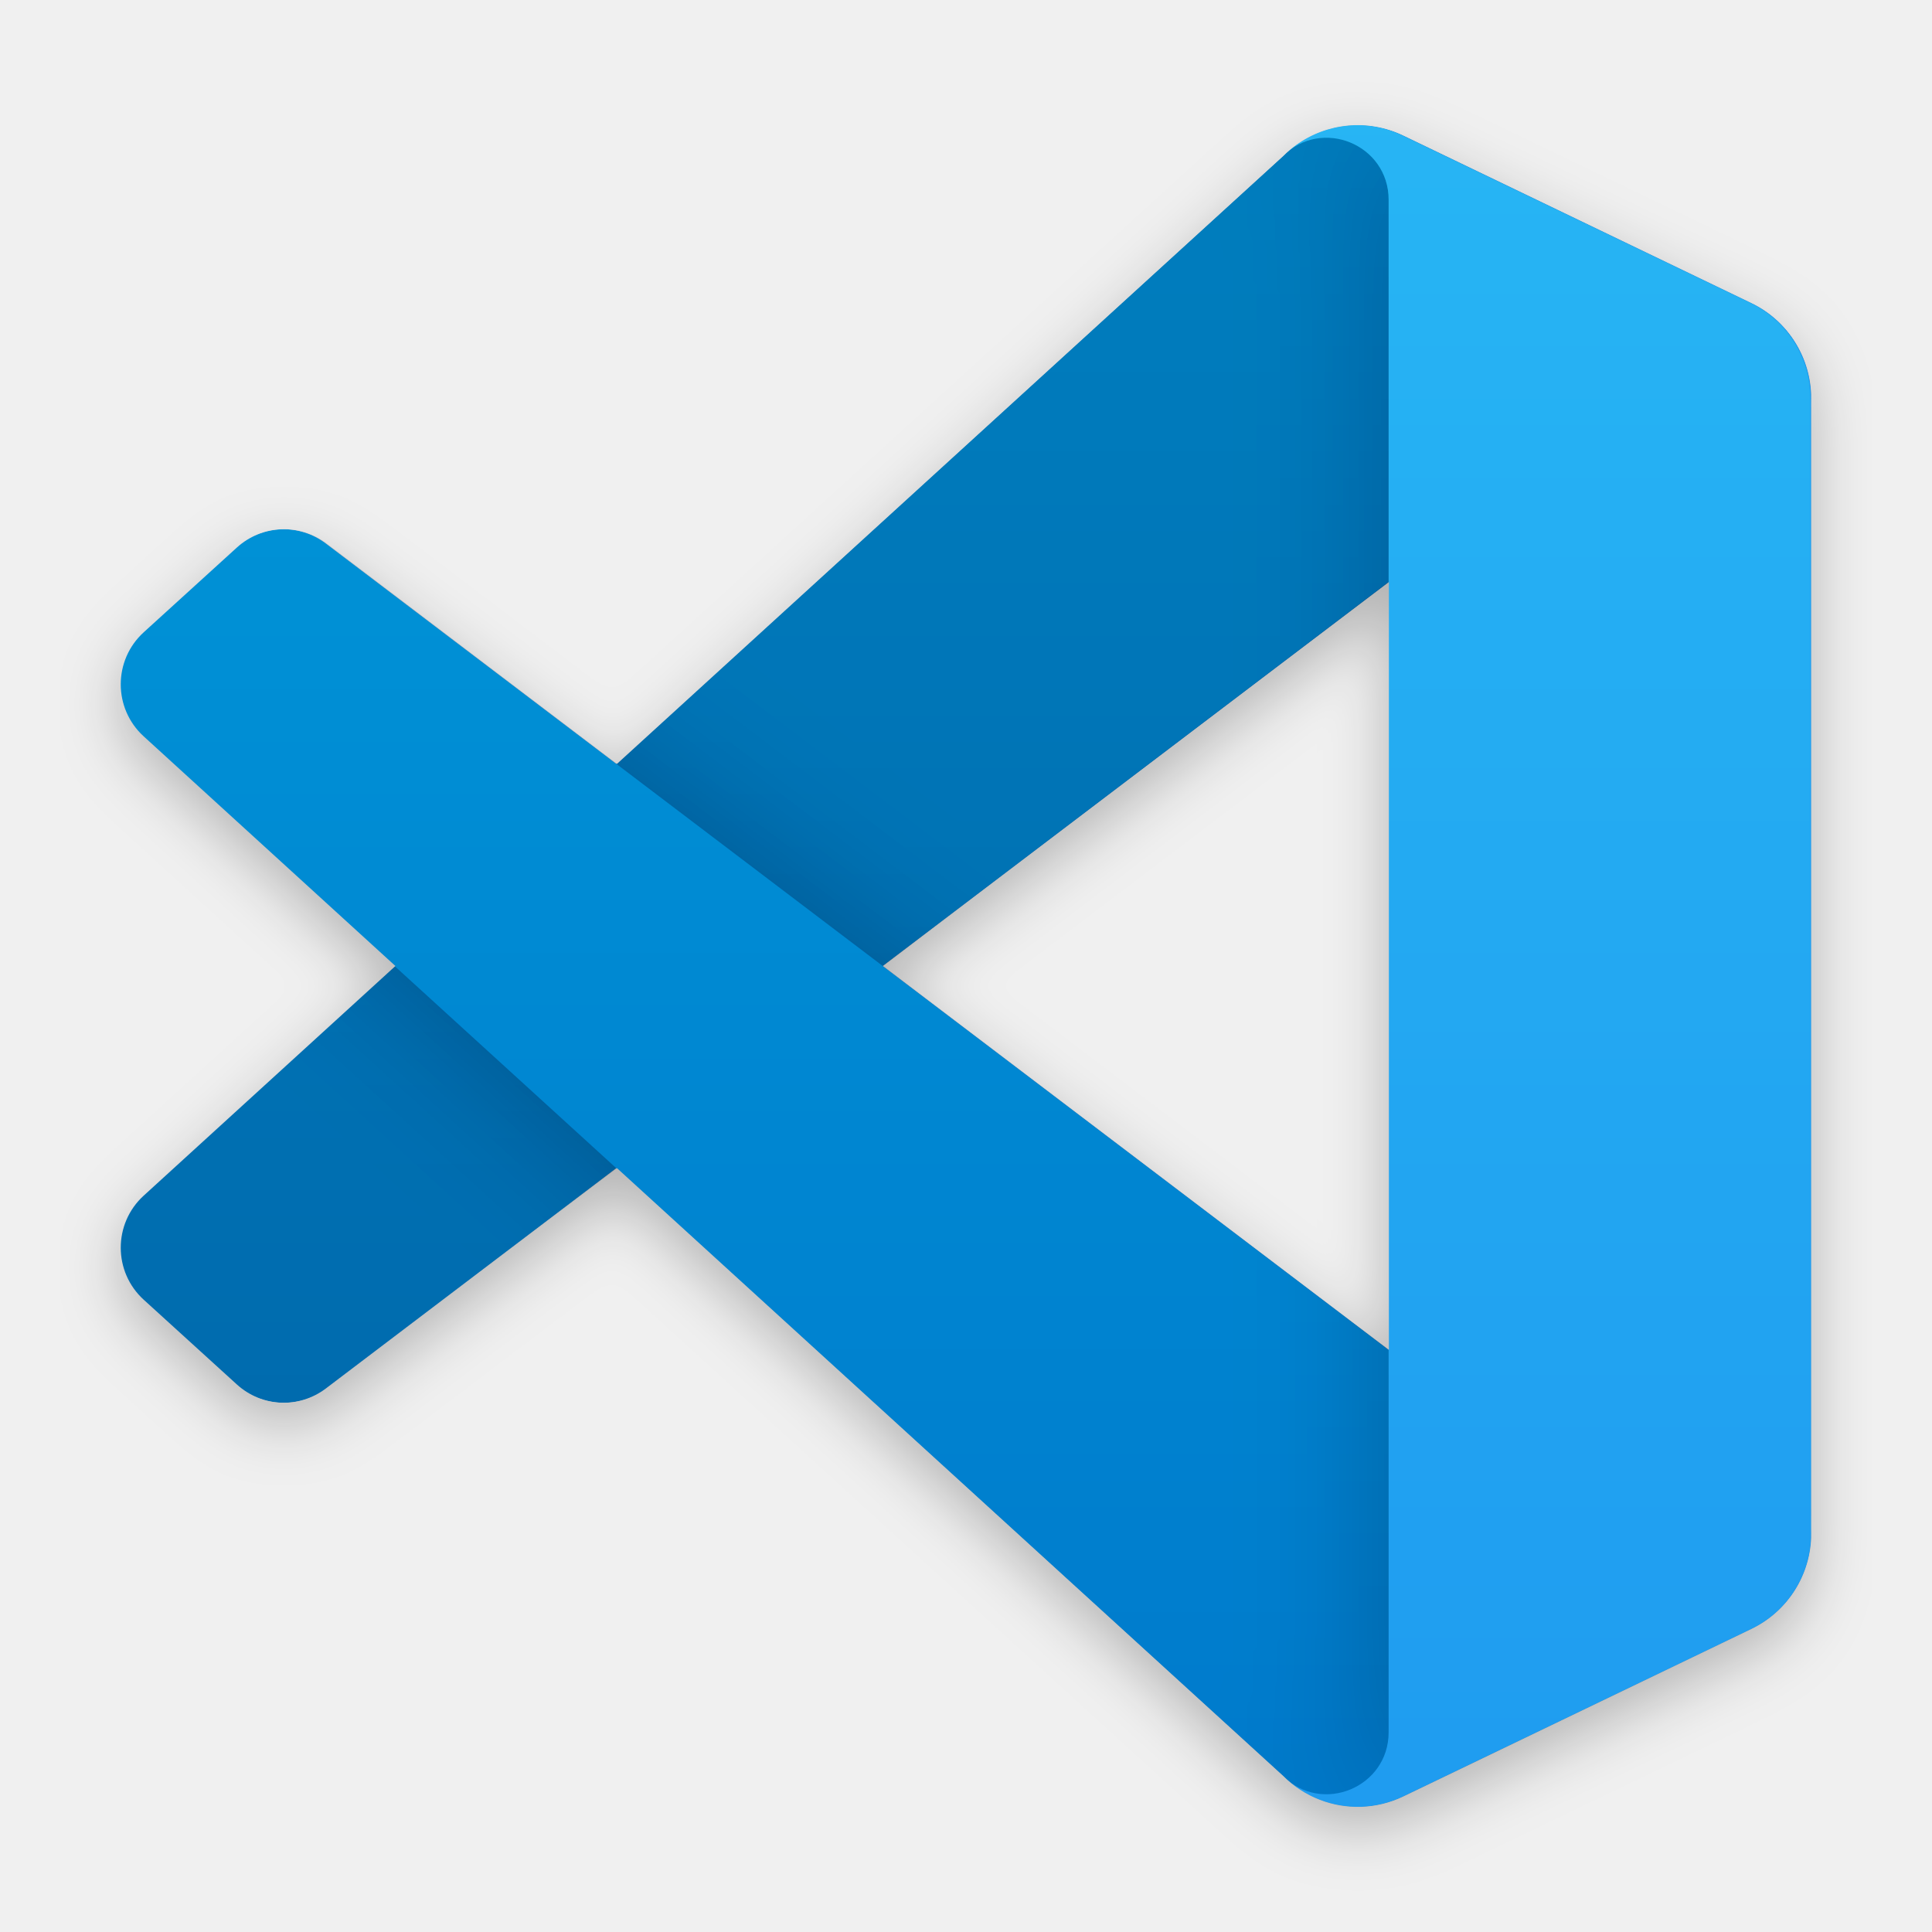
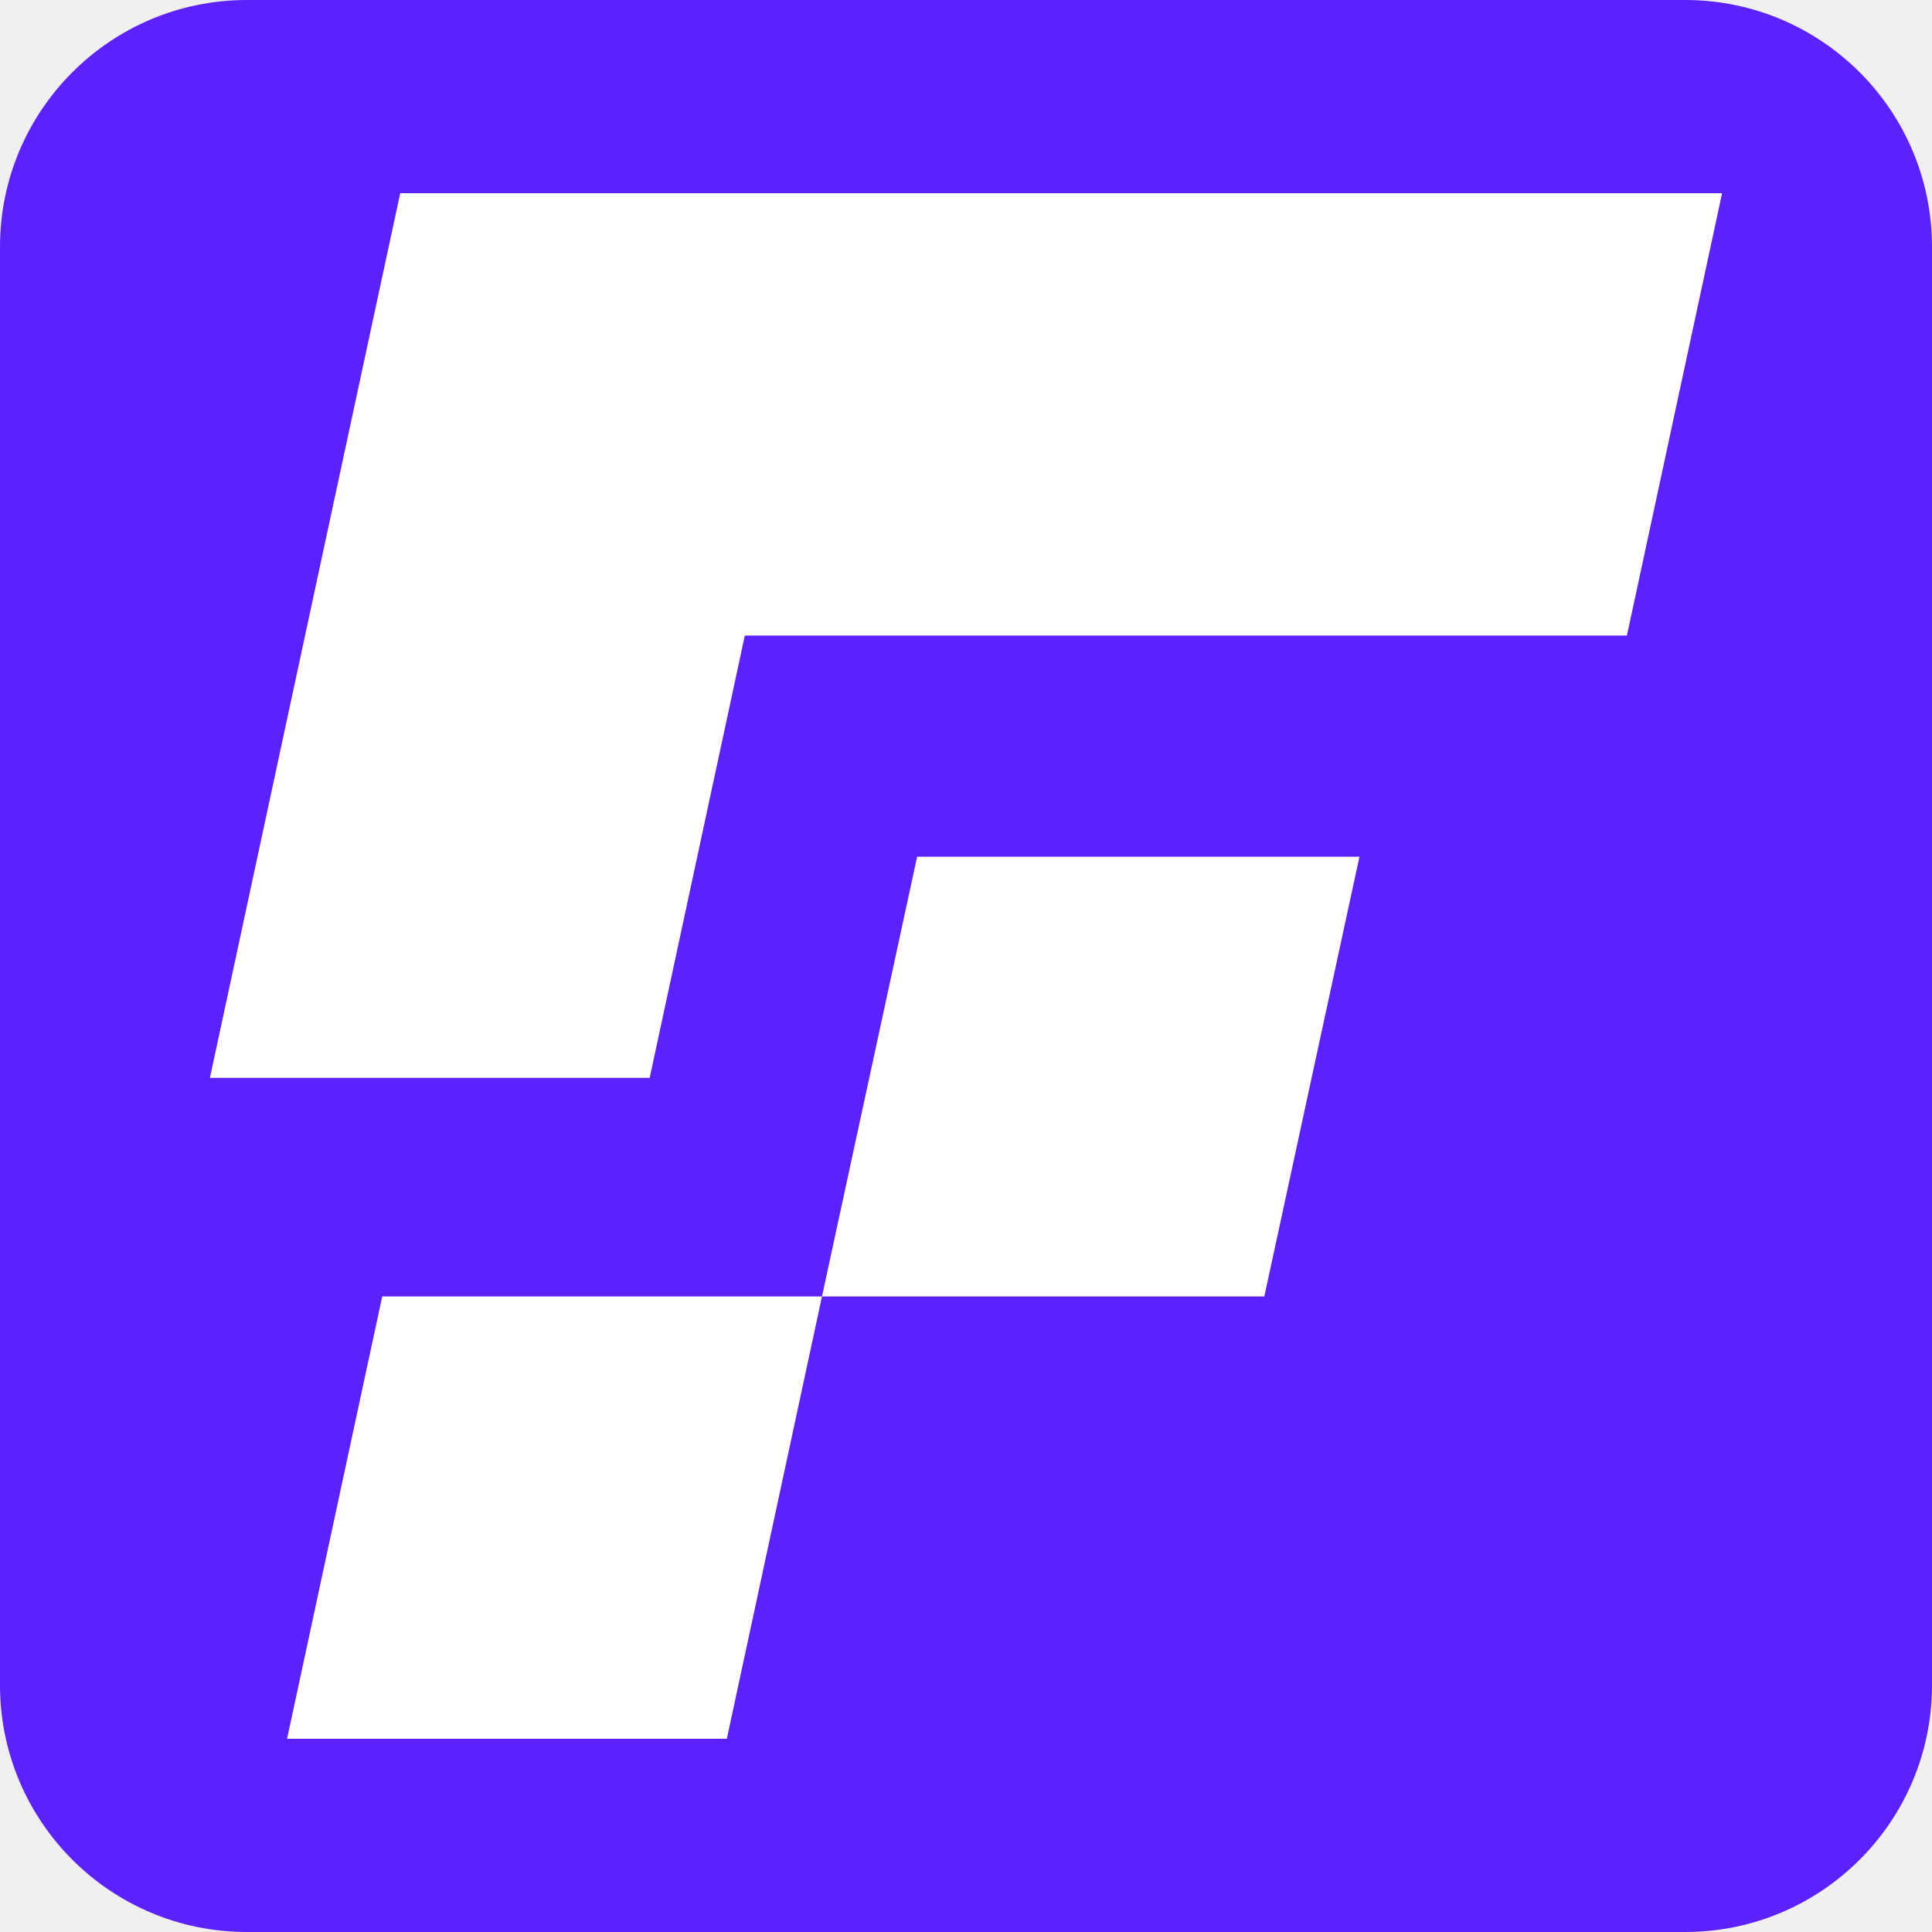
- <svg xmlns="http://www.w3.org/2000/svg" width="96" height="96" viewBox="0 0 96 96" fill="none">
-   <g filter="url(#filter0_d_1844_64)">
-     <mask id="mask0_1844_64" style="mask-type:alpha" maskUnits="userSpaceOnUse" x="6" y="6" width="84" height="84">
-       <path fill-rule="evenodd" clip-rule="evenodd" d="M65.566 89.426C66.889 89.942 68.398 89.909 69.733 89.266L87.027 80.945C88.844 80.07 90 78.231 90 76.213V19.787C90 17.77 88.844 15.93 87.027 15.056L69.733 6.734C67.98 5.891 65.93 6.097 64.391 7.215C64.172 7.375 63.962 7.554 63.766 7.75L30.658 37.955L16.237 27.008C14.895 25.989 13.017 26.073 11.77 27.207L7.145 31.414C5.62 32.801 5.618 35.201 7.141 36.59L19.648 48L7.141 59.41C5.618 60.8 5.62 63.199 7.145 64.586L11.77 68.793C13.017 69.928 14.895 70.011 16.237 68.992L30.658 58.045L63.766 88.25C64.29 88.774 64.905 89.169 65.566 89.426ZM69.013 28.931L43.892 48L69.013 67.069V28.931Z" fill="white" />
-     </mask>
-     <g mask="url(#mask0_1844_64)">
-       <path d="M87.028 15.069L69.72 6.735C67.716 5.771 65.322 6.178 63.75 7.75L7.091 59.41C5.567 60.799 5.569 63.199 7.095 64.586L11.723 68.793C12.97 69.927 14.849 70.011 16.192 68.992L84.423 17.231C86.712 15.494 90 17.127 90 20V19.799C90 17.782 88.845 15.944 87.028 15.069Z" fill="#0065A9" />
-       <g filter="url(#filter1_d_1844_64)">
-         <path d="M87.028 80.931L69.72 89.265C67.716 90.229 65.322 89.822 63.75 88.25L7.091 36.59C5.567 35.201 5.569 32.801 7.095 31.414L11.723 27.207C12.97 26.073 14.849 25.989 16.192 27.008L84.423 78.769C86.712 80.506 90 78.873 90 76V76.201C90 78.218 88.845 80.056 87.028 80.931Z" fill="#007ACC" />
-       </g>
-       <g filter="url(#filter2_d_1844_64)">
-         <path d="M69.721 89.266C67.717 90.23 65.322 89.822 63.75 88.25C65.687 90.187 69 88.815 69 86.075V9.925C69 7.185 65.687 5.813 63.75 7.75C65.322 6.178 67.717 5.77 69.721 6.734L87.025 15.056C88.844 15.93 90 17.769 90 19.787V76.213C90 78.231 88.844 80.07 87.025 80.945L69.721 89.266Z" fill="#1F9CF0" />
-       </g>
-       <g opacity="0.25" style="mix-blend-mode:overlay">
-         <path fill-rule="evenodd" clip-rule="evenodd" d="M65.515 89.426C66.838 89.942 68.347 89.909 69.682 89.266L86.976 80.945C88.793 80.07 89.949 78.231 89.949 76.213V19.787C89.949 17.769 88.793 15.93 86.976 15.056L69.682 6.734C67.929 5.891 65.878 6.097 64.34 7.215C64.121 7.375 63.911 7.553 63.715 7.75L30.607 37.955L16.186 27.008C14.844 25.989 12.966 26.073 11.719 27.207L7.094 31.414C5.569 32.801 5.567 35.201 7.09 36.59L19.596 48L7.09 59.41C5.567 60.799 5.569 63.199 7.094 64.586L11.719 68.793C12.966 69.927 14.844 70.011 16.186 68.992L30.607 58.045L63.715 88.25C64.239 88.774 64.854 89.169 65.515 89.426ZM68.962 28.931L43.841 48L68.962 67.069V28.931Z" fill="url(#paint0_linear_1844_64)" />
-       </g>
-     </g>
+ <svg xmlns="http://www.w3.org/2000/svg" viewBox="0 0 375.625 375.625">
+   <rect id="background" width="375.625" height="375.625" rx="48" fill="#5B21FF" />
+   <g id="forge-mark" fill="#FFFFFF" transform="translate(-54.1875 -93.4375)">
+     <polygon id="top" points="132,131 389,131 370.5,217 199,217 180.5,303 95,303" />
+     <polygon id="middle" points="232.5,260 318.5,260 300,345.5 214,345.5" />
+     <polygon id="bottom" points="128.5,345.5 214,345.5 195.5,431.5 110,431.5" />
  </g>
-   <defs>
-     <filter id="filter0_d_1844_64" x="3" y="4" width="90" height="90" filterUnits="userSpaceOnUse" color-interpolation-filters="sRGB">
-       <feFlood flood-opacity="0" result="BackgroundImageFix" />
-       <feColorMatrix in="SourceAlpha" type="matrix" values="0 0 0 0 0 0 0 0 0 0 0 0 0 0 0 0 0 0 127 0" result="hardAlpha" />
-       <feOffset dy="1" />
-       <feGaussianBlur stdDeviation="1.5" />
-       <feColorMatrix type="matrix" values="0 0 0 0 0 0 0 0 0 0 0 0 0 0 0 0 0 0 0.25 0" />
-       <feBlend mode="normal" in2="BackgroundImageFix" result="effect1_dropShadow_1844_64" />
-       <feBlend mode="normal" in="SourceGraphic" in2="effect1_dropShadow_1844_64" result="shape" />
-     </filter>
-     <filter id="filter1_d_1844_64" x="-1.051" y="19.296" width="98.051" height="77.486" filterUnits="userSpaceOnUse" color-interpolation-filters="sRGB">
-       <feFlood flood-opacity="0" result="BackgroundImageFix" />
-       <feColorMatrix in="SourceAlpha" type="matrix" values="0 0 0 0 0 0 0 0 0 0 0 0 0 0 0 0 0 0 127 0" result="hardAlpha" />
-       <feOffset />
-       <feGaussianBlur stdDeviation="3.5" />
-       <feColorMatrix type="matrix" values="0 0 0 0 0 0 0 0 0 0 0 0 0 0 0 0 0 0 0.25 0" />
-       <feBlend mode="overlay" in2="BackgroundImageFix" result="effect1_dropShadow_1844_64" />
-       <feBlend mode="normal" in="SourceGraphic" in2="effect1_dropShadow_1844_64" result="shape" />
-     </filter>
-     <filter id="filter2_d_1844_64" x="56.75" y="-0.783" width="40.25" height="97.567" filterUnits="userSpaceOnUse" color-interpolation-filters="sRGB">
-       <feFlood flood-opacity="0" result="BackgroundImageFix" />
-       <feColorMatrix in="SourceAlpha" type="matrix" values="0 0 0 0 0 0 0 0 0 0 0 0 0 0 0 0 0 0 127 0" result="hardAlpha" />
-       <feOffset />
-       <feGaussianBlur stdDeviation="3.5" />
-       <feColorMatrix type="matrix" values="0 0 0 0 0 0 0 0 0 0 0 0 0 0 0 0 0 0 0.25 0" />
-       <feBlend mode="overlay" in2="BackgroundImageFix" result="effect1_dropShadow_1844_64" />
-       <feBlend mode="normal" in="SourceGraphic" in2="effect1_dropShadow_1844_64" result="shape" />
-     </filter>
-     <linearGradient id="paint0_linear_1844_64" x1="47.949" y1="6.217" x2="47.949" y2="89.784" gradientUnits="userSpaceOnUse">
-       <stop stop-color="white" />
-       <stop offset="1" stop-color="white" stop-opacity="0" />
-     </linearGradient>
-   </defs>
</svg>
